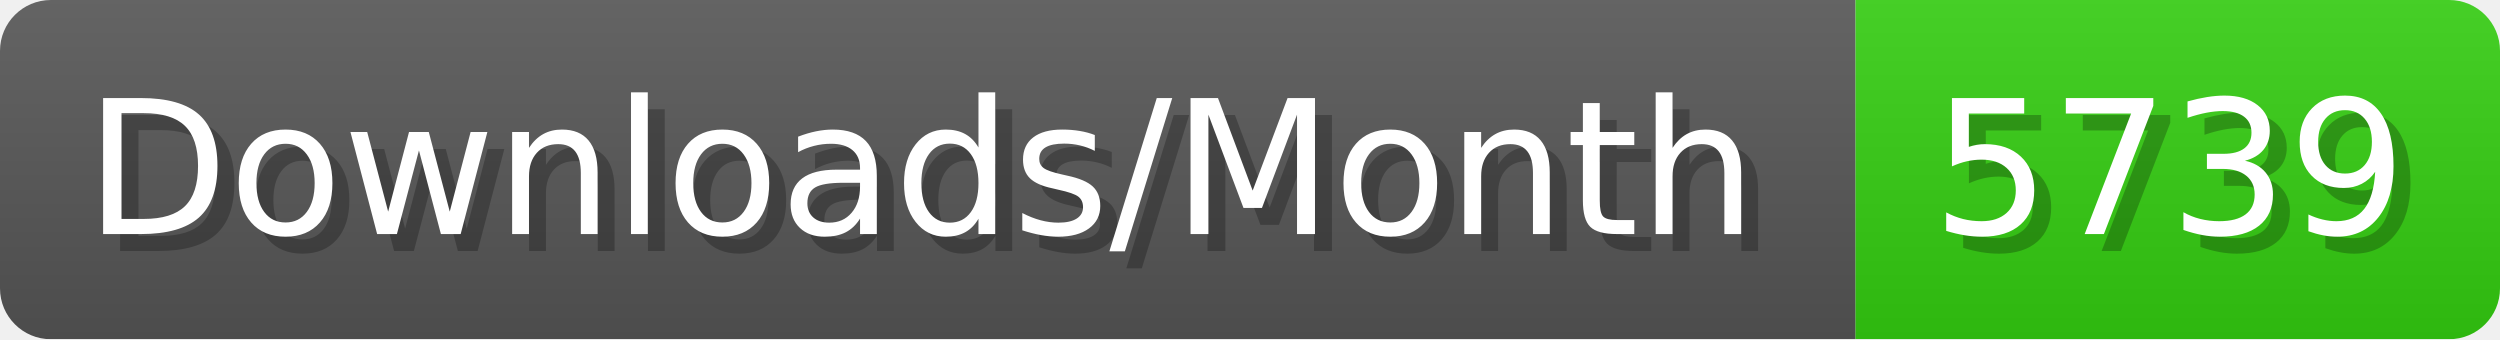
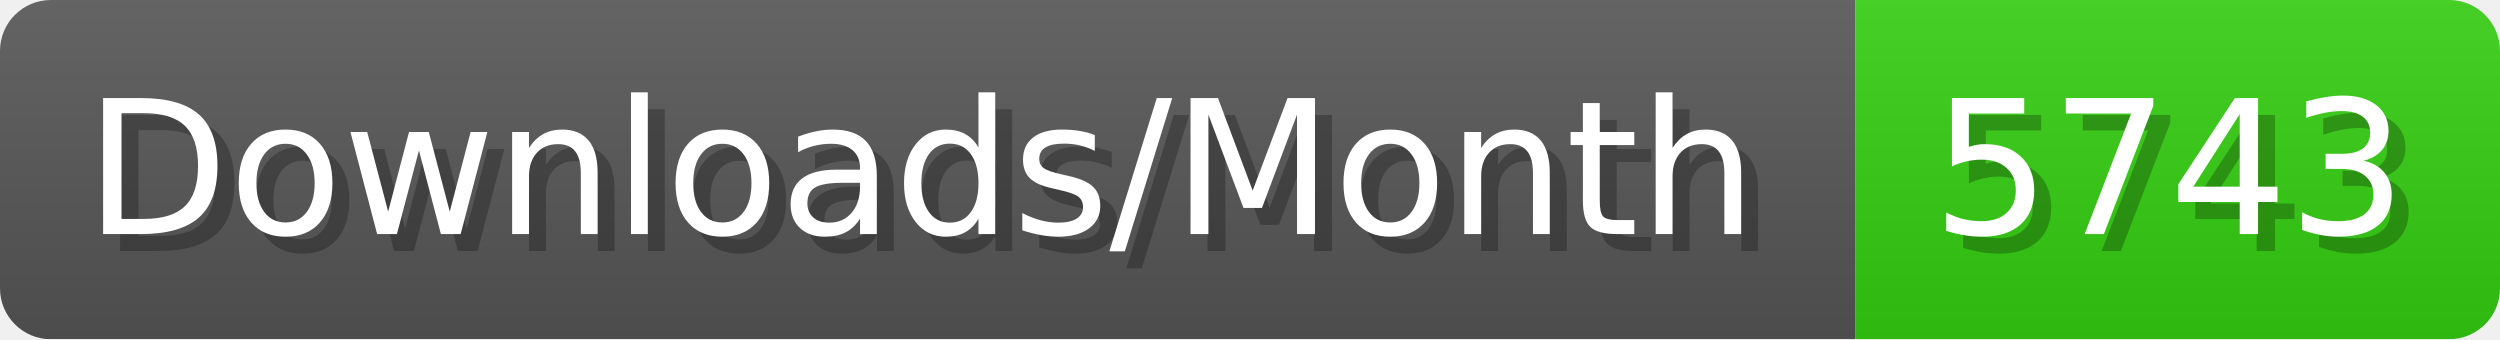
- <svg xmlns="http://www.w3.org/2000/svg" width="147.4" height="20" viewBox="0 0 1474 200" role="img" aria-label="Downloads/Month: 5739">
+ <svg xmlns="http://www.w3.org/2000/svg" width="147.4" height="20" viewBox="0 0 1474 200" role="img" aria-label="Downloads/Month: 5743">
  <linearGradient id="YlXUI" x2="0" y2="100%">
    <stop offset="0" stop-opacity=".1" stop-color="#EEE" />
    <stop offset="1" stop-opacity=".1" />
  </linearGradient>
  <mask id="JHhop">
    <rect width="1474" height="200" rx="30" fill="#FFF" />
  </mask>
  <g mask="url(#JHhop)">
    <rect width="1094" height="200" fill="#555" />
    <rect width="380" height="200" fill="#3C1" x="1094" />
    <rect width="1474" height="200" fill="url(#YlXUI)" />
  </g>
  <g aria-hidden="true" fill="#fff" text-anchor="start" font-family="Verdana,DejaVu Sans,sans-serif" font-size="110">
    <text x="60" y="148" textLength="994" fill="#000" opacity="0.25">Downloads/Month</text>
    <text x="50" y="138" textLength="994">Downloads/Month</text>
-     <text x="1149" y="148" textLength="280" fill="#000" opacity="0.25">5739</text>
-     <text x="1139" y="138" textLength="280">5739</text>
+     <text x="1149" y="148" textLength="280" fill="#000" opacity="0.25">5743</text>
+     <text x="1139" y="138" textLength="280">5743</text>
  </g>
</svg>
